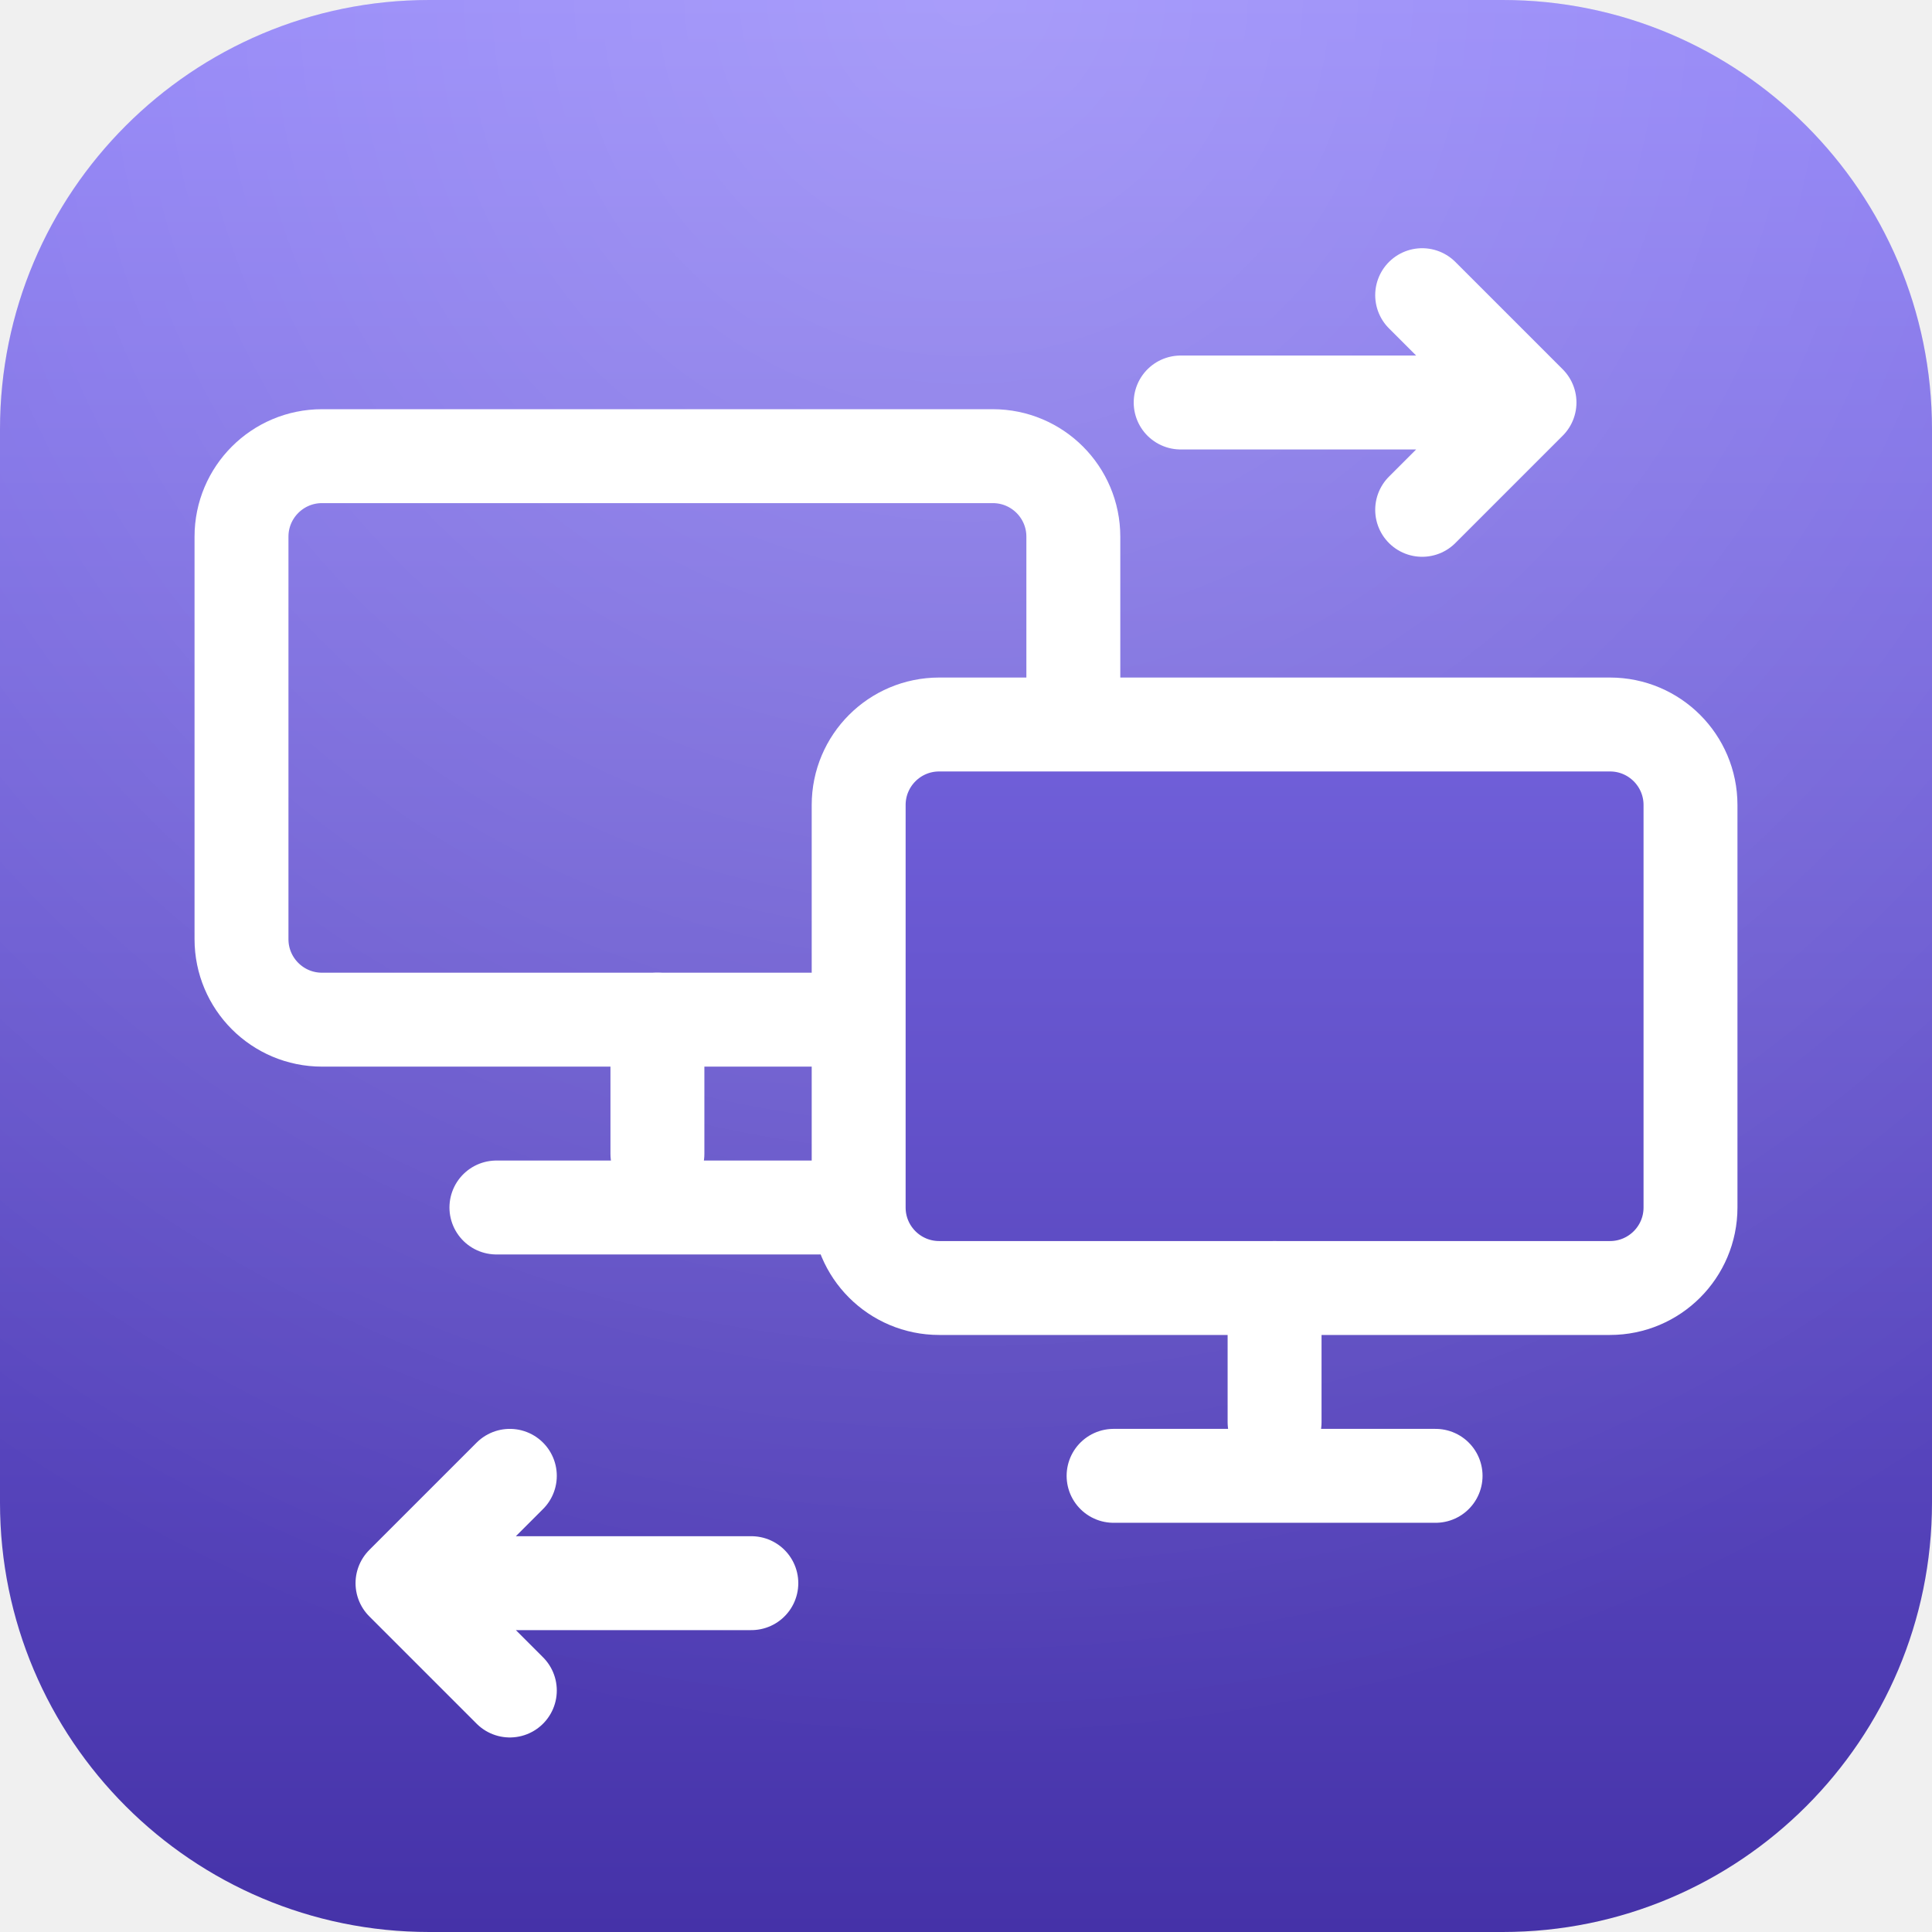
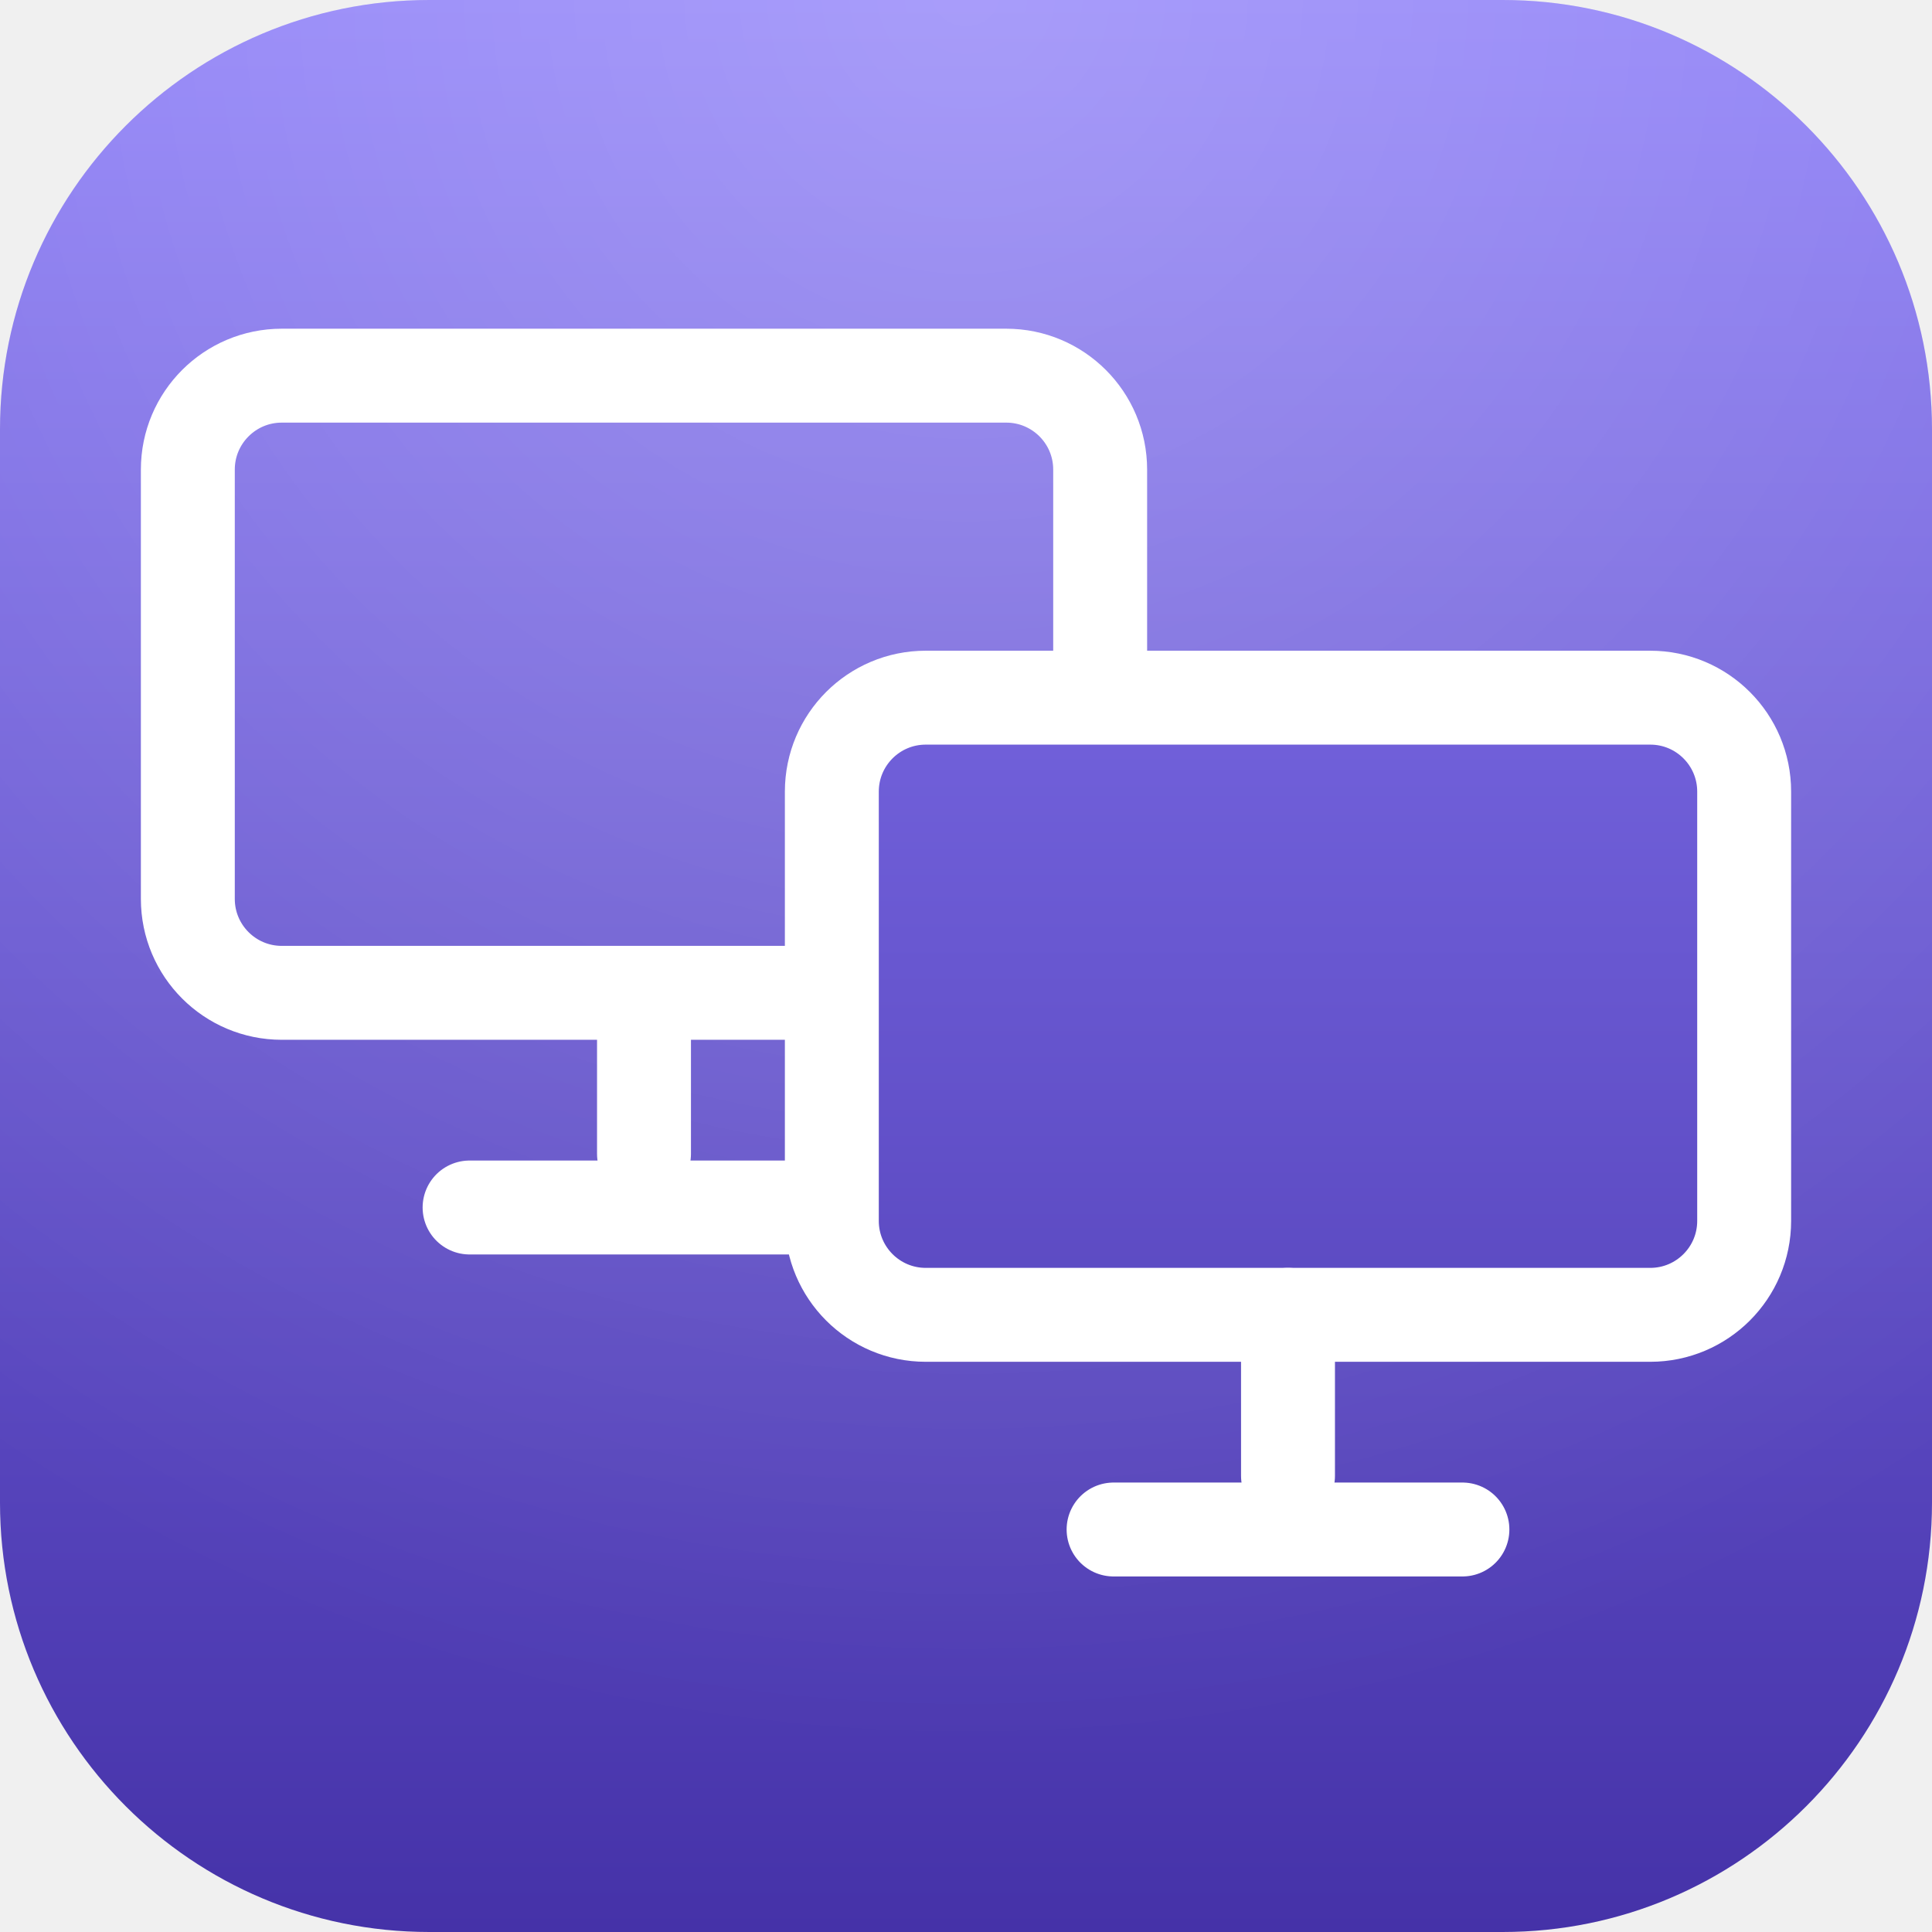
<svg xmlns="http://www.w3.org/2000/svg" viewBox="0 0 144 144" width="256" height="256">
  <defs>
    <linearGradient id="g" gradientUnits="userSpaceOnUse" x1="0" y1="0" x2="0" y2="144">
      <stop offset="0" stop-color="#8b7cf8" />
      <stop offset="1" stop-color="#4532a8" />
    </linearGradient>
    <radialGradient id="h" cx="0.5" cy="0" r="0.9">
      <stop offset="0" stop-color="#fff" stop-opacity=".25" />
      <stop offset="1" stop-color="#fff" stop-opacity="0" />
    </radialGradient>
  </defs>
  <rect width="144" height="144" rx="32" fill="url(#g)" />
  <rect width="144" height="144" rx="32" fill="url(#h)" />
  <g fill="none" stroke="#fff" stroke-width="7" stroke-linecap="round" stroke-linejoin="round">
-     <rect x="18" y="34" width="62" height="42" rx="6" />
-     <path d="M49 76v10M37 90h24" />
-     <rect x="64" y="54" width="62" height="42" rx="6" fill="url(#g)" />
-     <path d="M95 96v10M83 110h24" />
-     <path d="M88 30h26m-8-8l8 8-8 8M56 118H30m8-8l-8 8 8 8" />
+     <rect x="14" y="28" width="68" height="46" rx="7" />
+     <path d="M48 74v12M35 90h26" />
+     <rect x="62" y="52" width="68" height="46" rx="7" fill="url(#g)" />
+     <path d="M96 98v12M83 114h26" />
  </g>
</svg>
